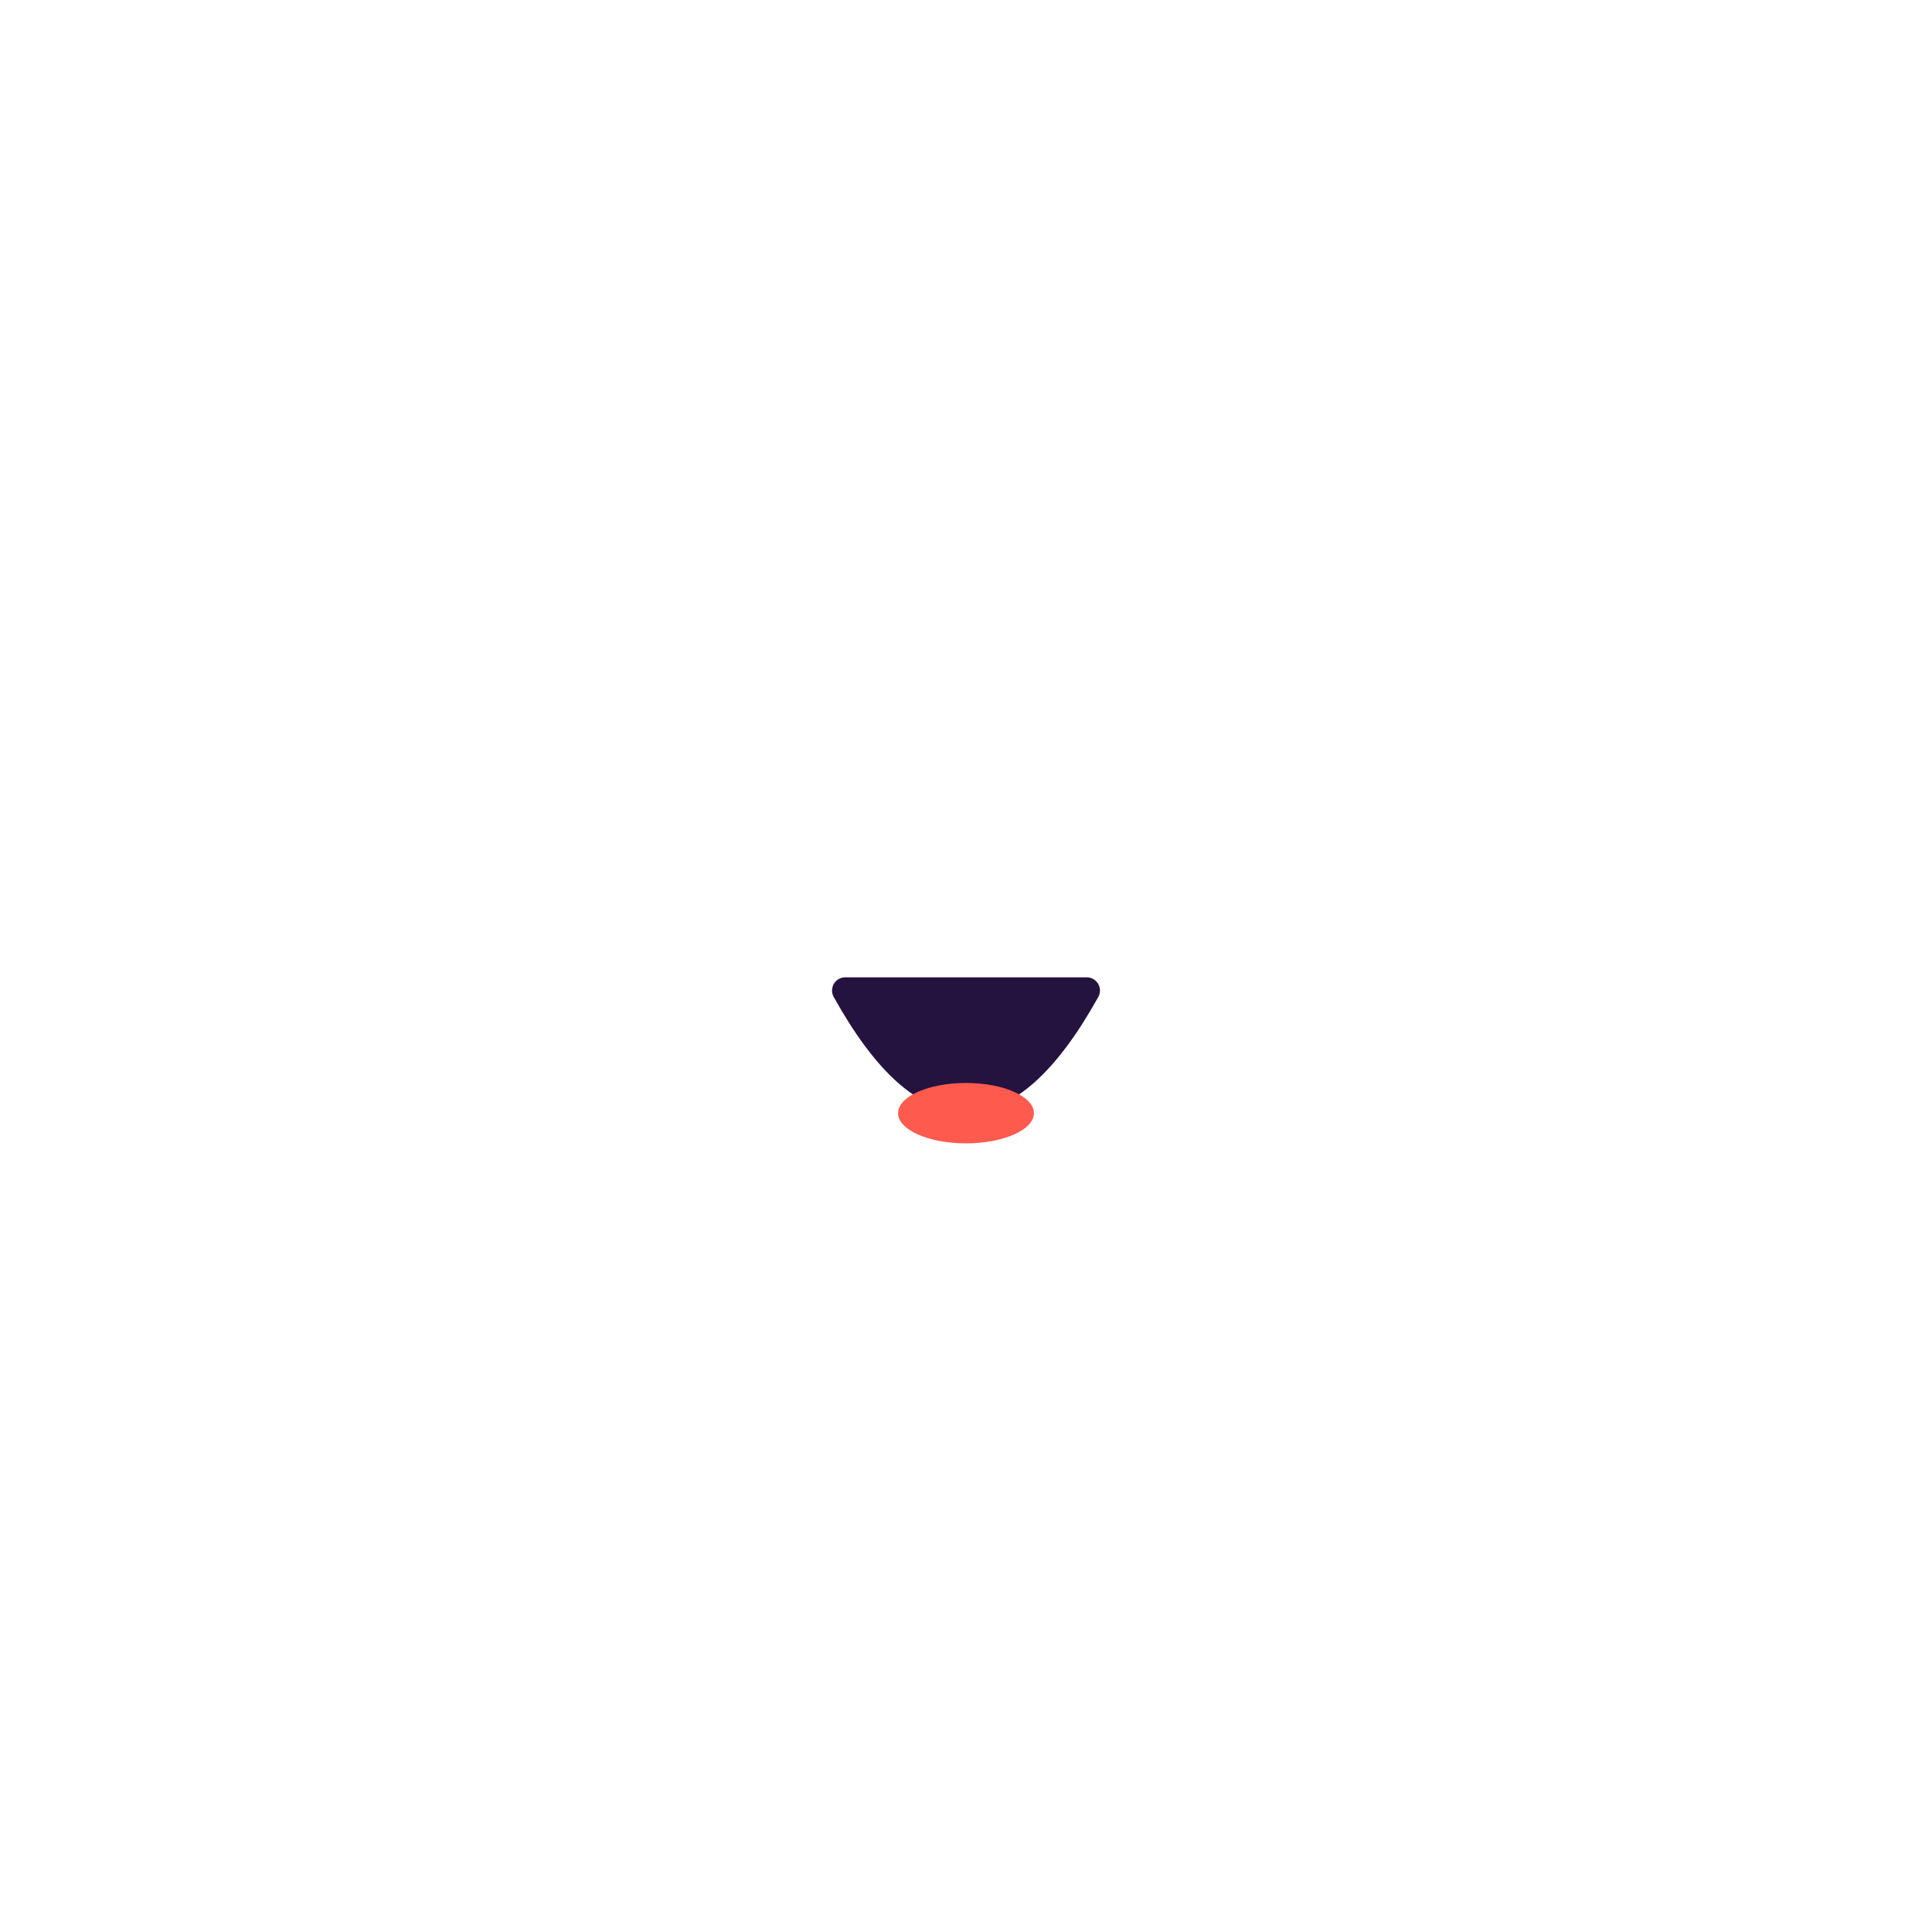
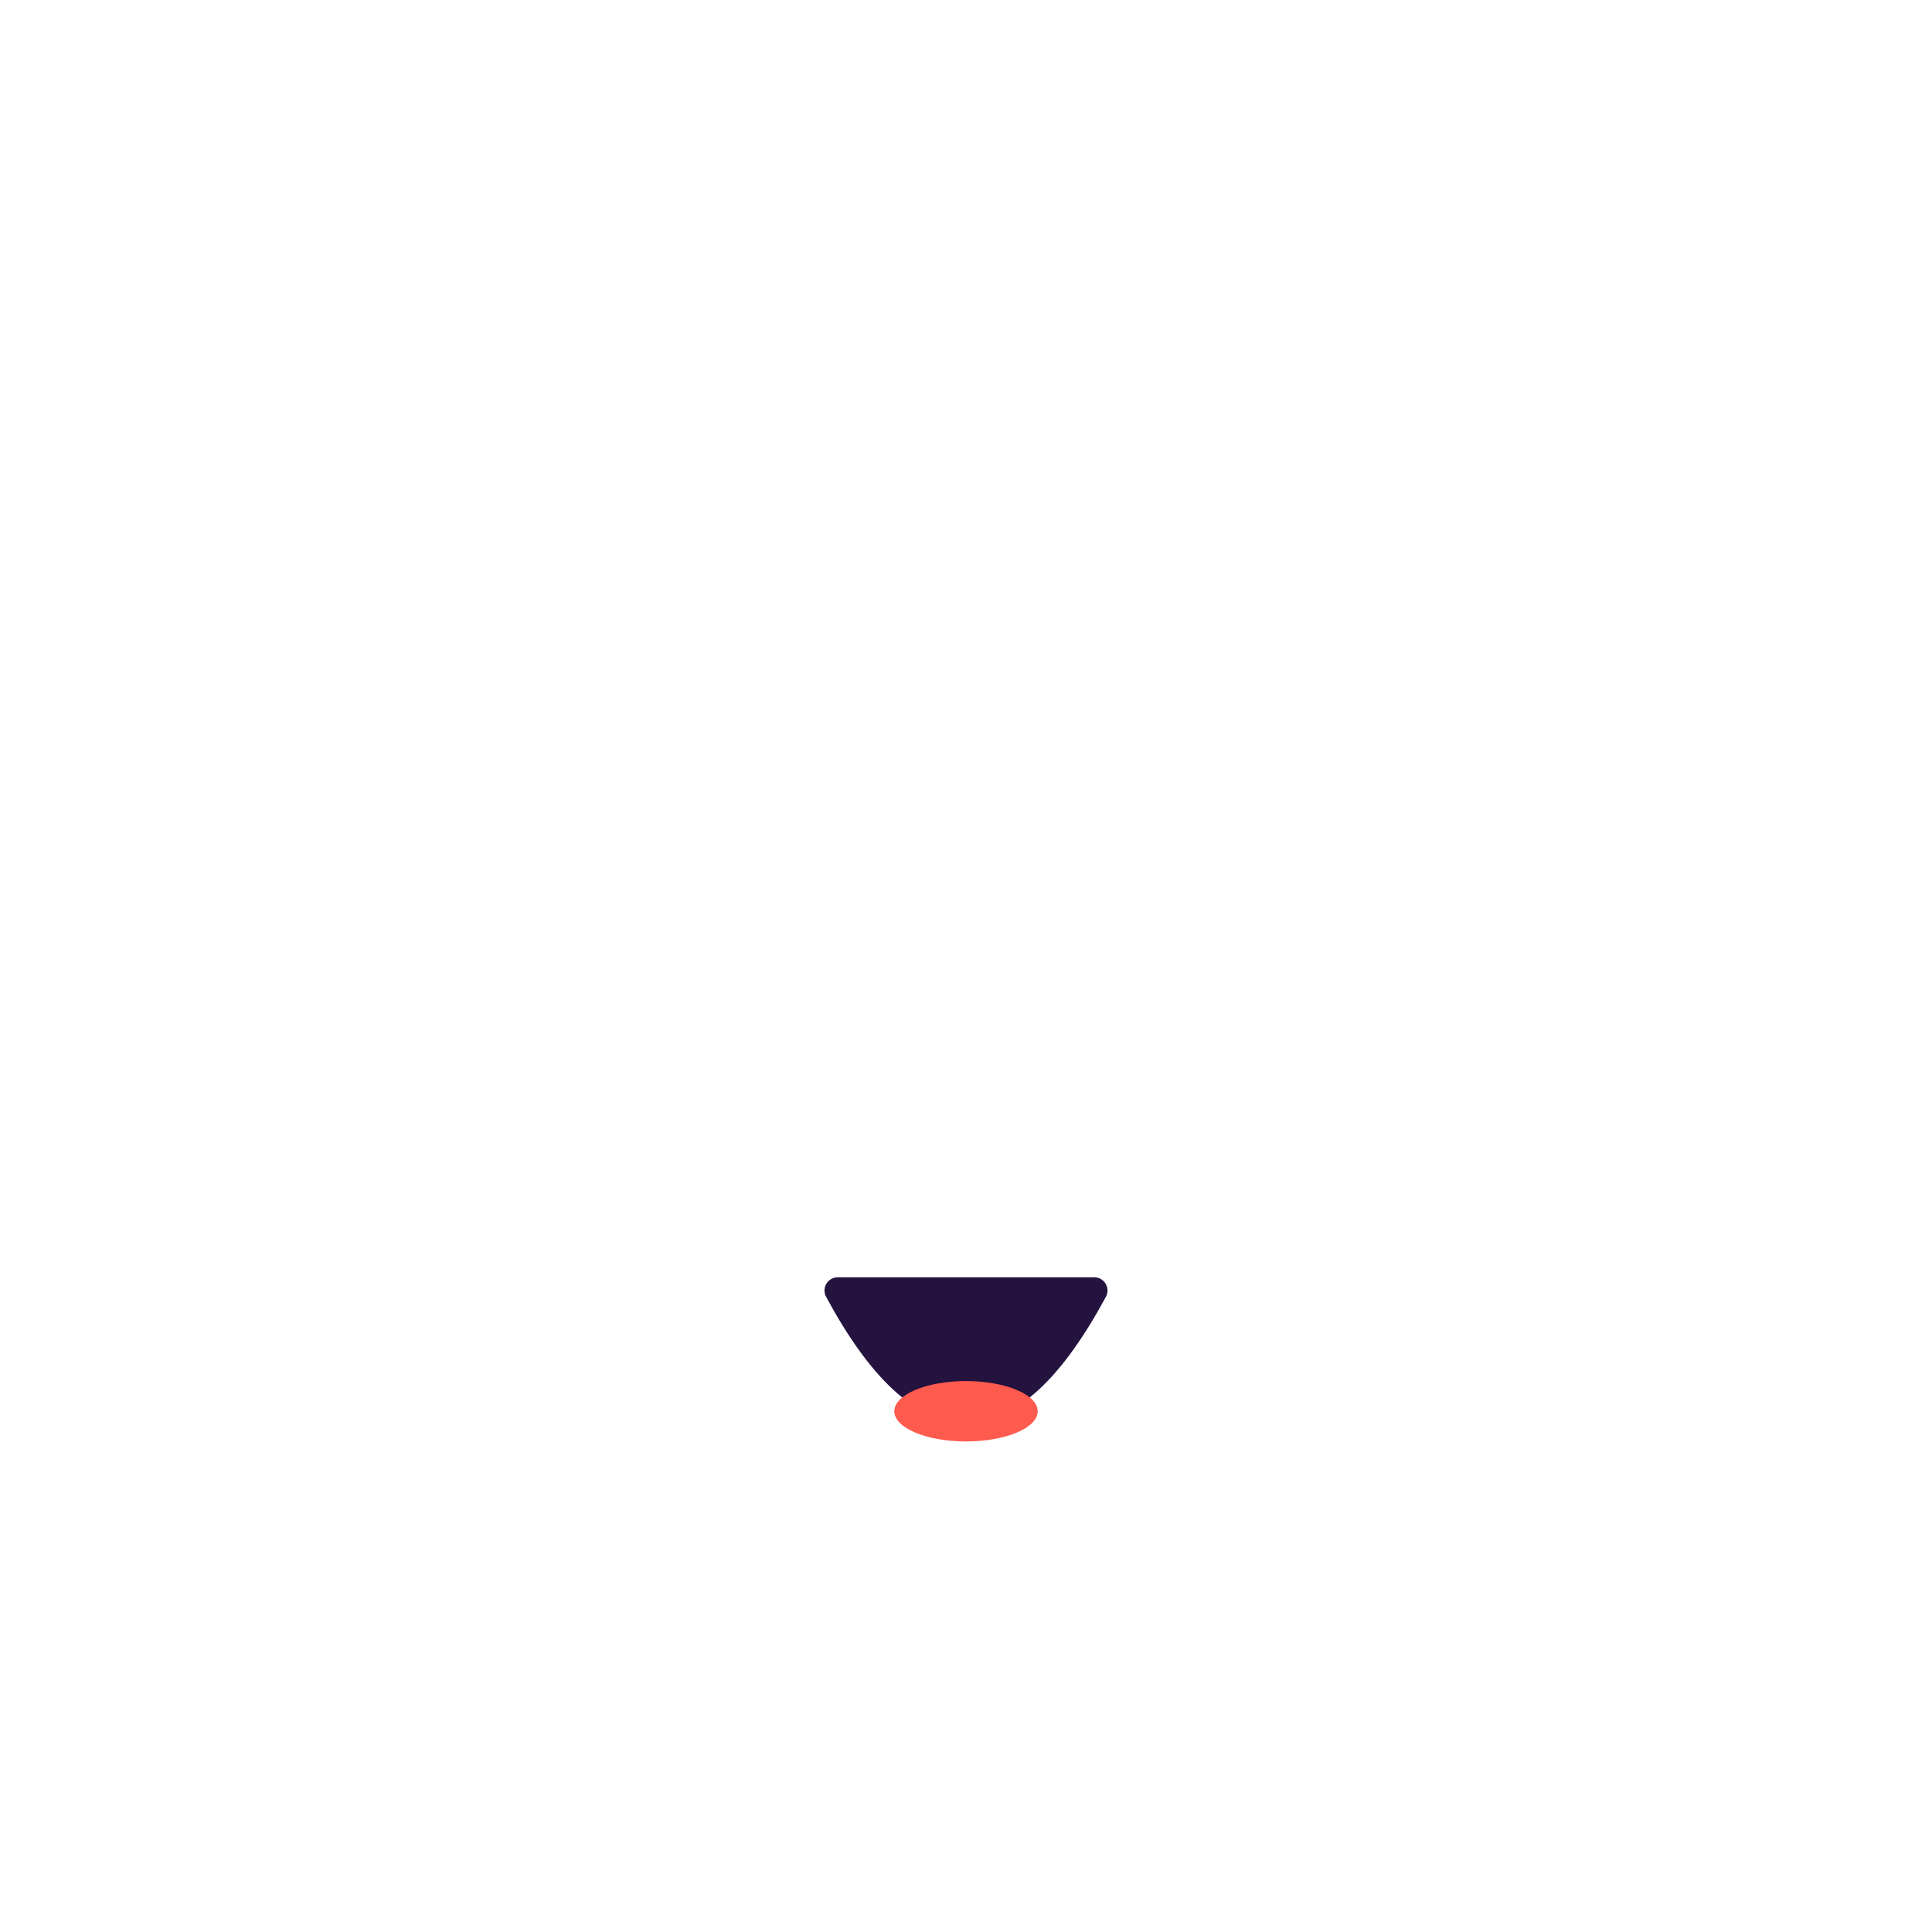
<svg xmlns="http://www.w3.org/2000/svg" width="1024" height="1024" viewBox="0 0 1024 1024">
-   <path d="M448 525 Q512 640 576 525 Z" fill="#24123F" stroke="#24123F" stroke-width="14" stroke-linejoin="round" stroke-linecap="round" />
-   <ellipse cx="512" cy="590" rx="36" ry="16" fill="#FF5A4E" />
+   <path d="M444 684 Q512 810 580 684 Z" fill="#24123F" stroke="#24123F" stroke-width="14" stroke-linejoin="round" stroke-linecap="round" />
+   <ellipse cx="512" cy="748" rx="38" ry="16" fill="#FF5A4E" />
</svg>
